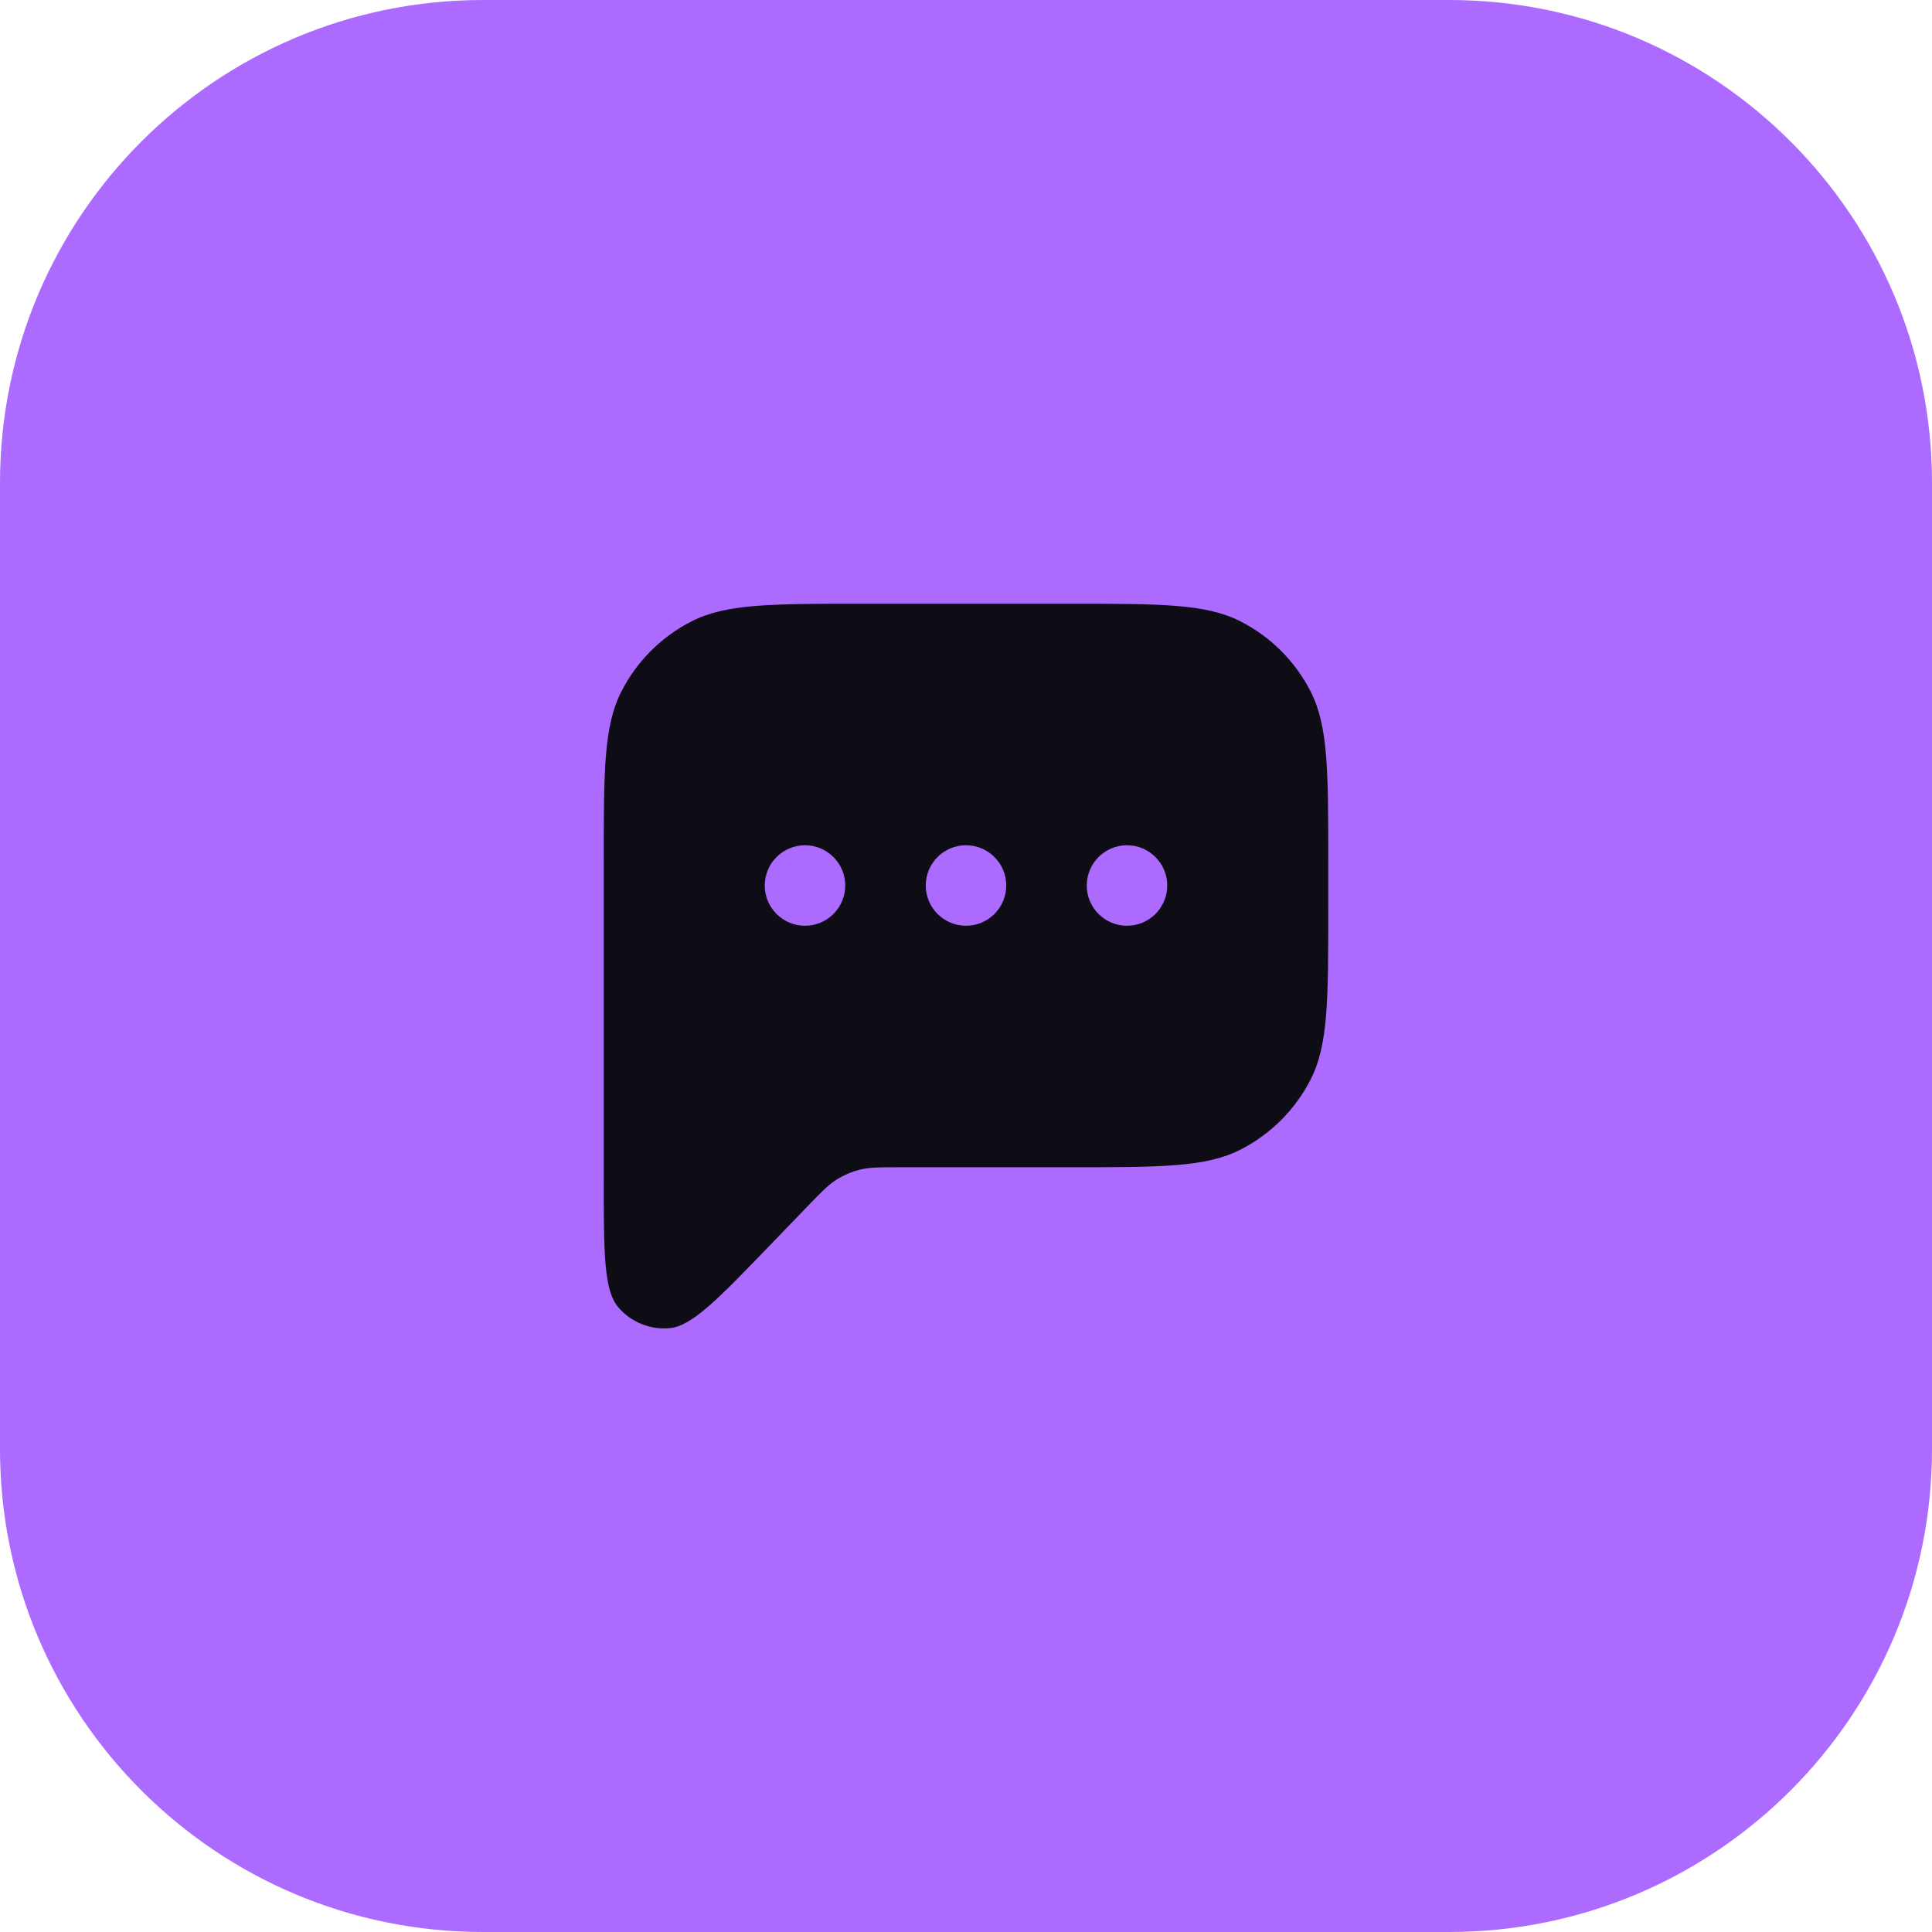
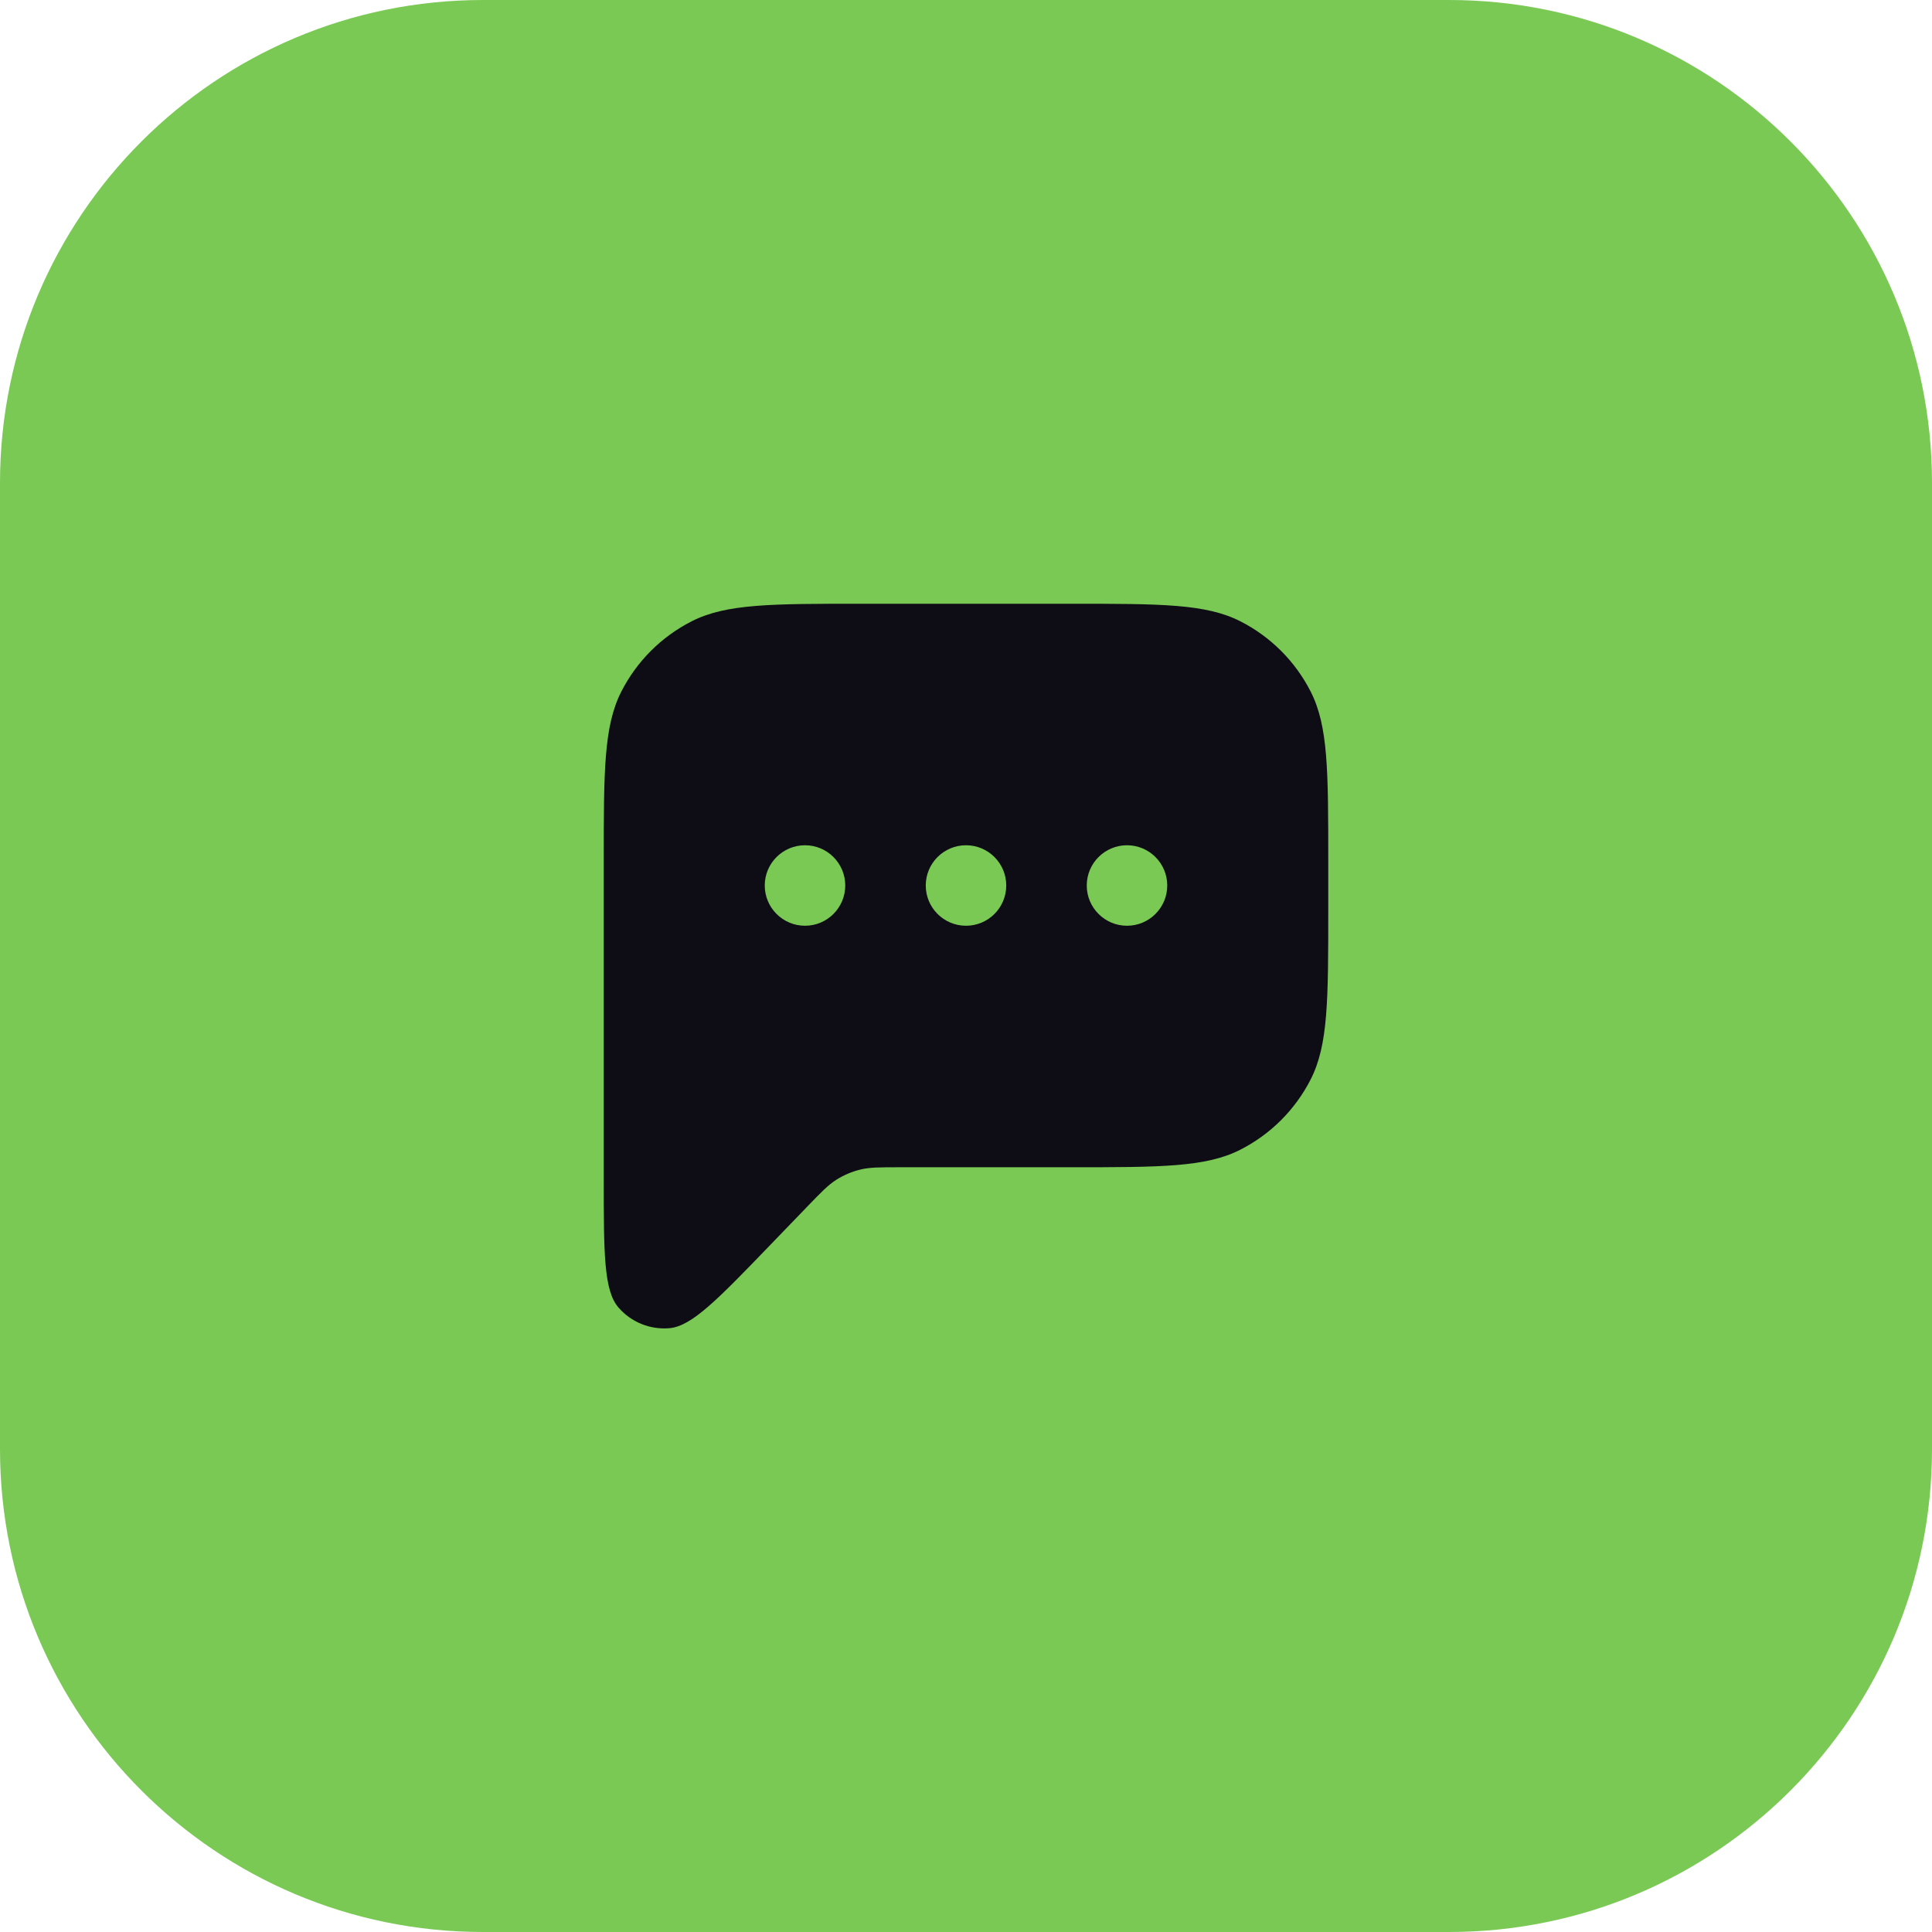
<svg xmlns="http://www.w3.org/2000/svg" width="48" height="48" viewBox="0 0 48 48" fill="none">
-   <rect width="48" height="48" rx="12" fill="#AC6AFF" />
+   <rect width="48" height="48" rx="12" fill="#79C954" />
  <path fill-rule="evenodd" clip-rule="evenodd" d="M15 21.4V29.275C15 31.133 15 32.062 15.365 32.484C15.681 32.85 16.154 33.041 16.636 32.998C17.192 32.947 17.837 32.278 19.127 30.941L20.056 29.978C20.404 29.617 20.578 29.437 20.783 29.308C20.965 29.194 21.164 29.109 21.372 29.058C21.607 29 21.858 29 22.359 29H26.6C28.84 29 29.96 29 30.816 28.564C31.569 28.18 32.181 27.569 32.564 26.816C33 25.96 33 24.84 33 22.6V21.4C33 19.16 33 18.04 32.564 17.184C32.181 16.431 31.569 15.819 30.816 15.436C29.96 15 28.84 15 26.6 15H21.4C19.16 15 18.04 15 17.184 15.436C16.431 15.819 15.819 16.431 15.436 17.184C15 18.04 15 19.16 15 21.4ZM20 23C20.552 23 21 22.552 21 22C21 21.448 20.552 21 20 21C19.448 21 19 21.448 19 22C19 22.552 19.448 23 20 23ZM25 22C25 22.552 24.552 23 24 23C23.448 23 23 22.552 23 22C23 21.448 23.448 21 24 21C24.552 21 25 21.448 25 22ZM28 23C28.552 23 29 22.552 29 22C29 21.448 28.552 21 28 21C27.448 21 27 21.448 27 22C27 22.552 27.448 23 28 23Z" fill="#0E0C15" />
</svg>
